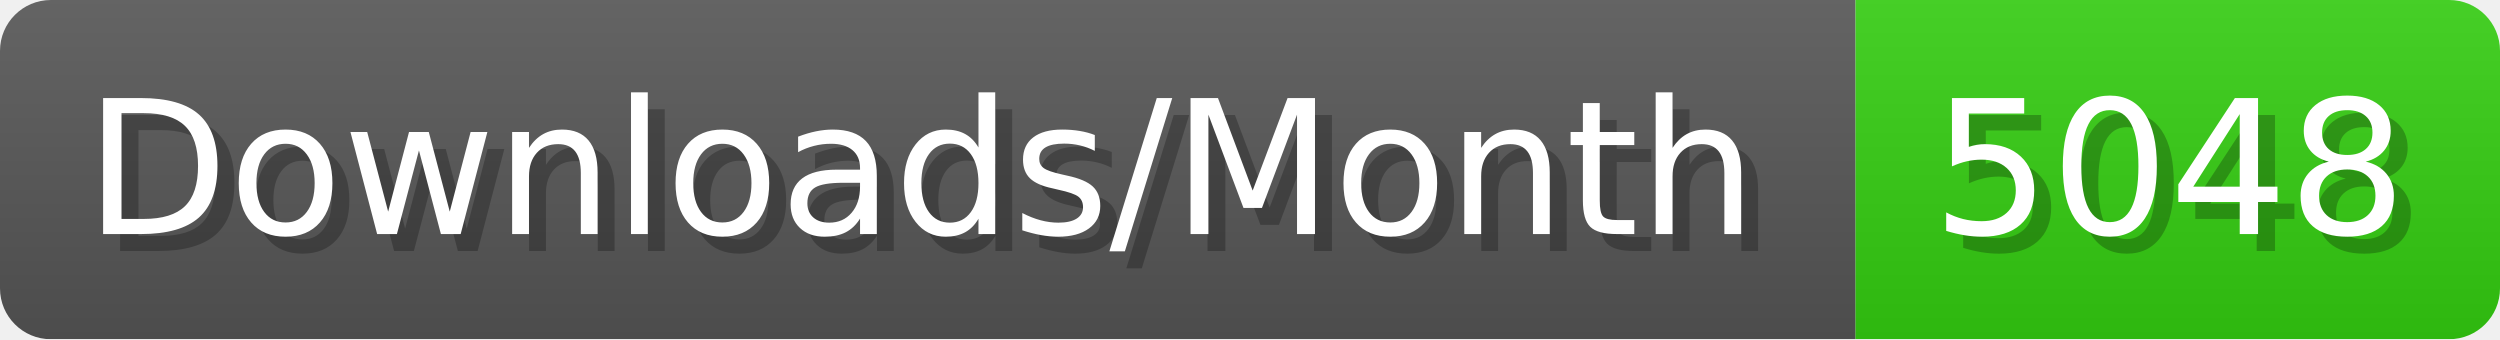
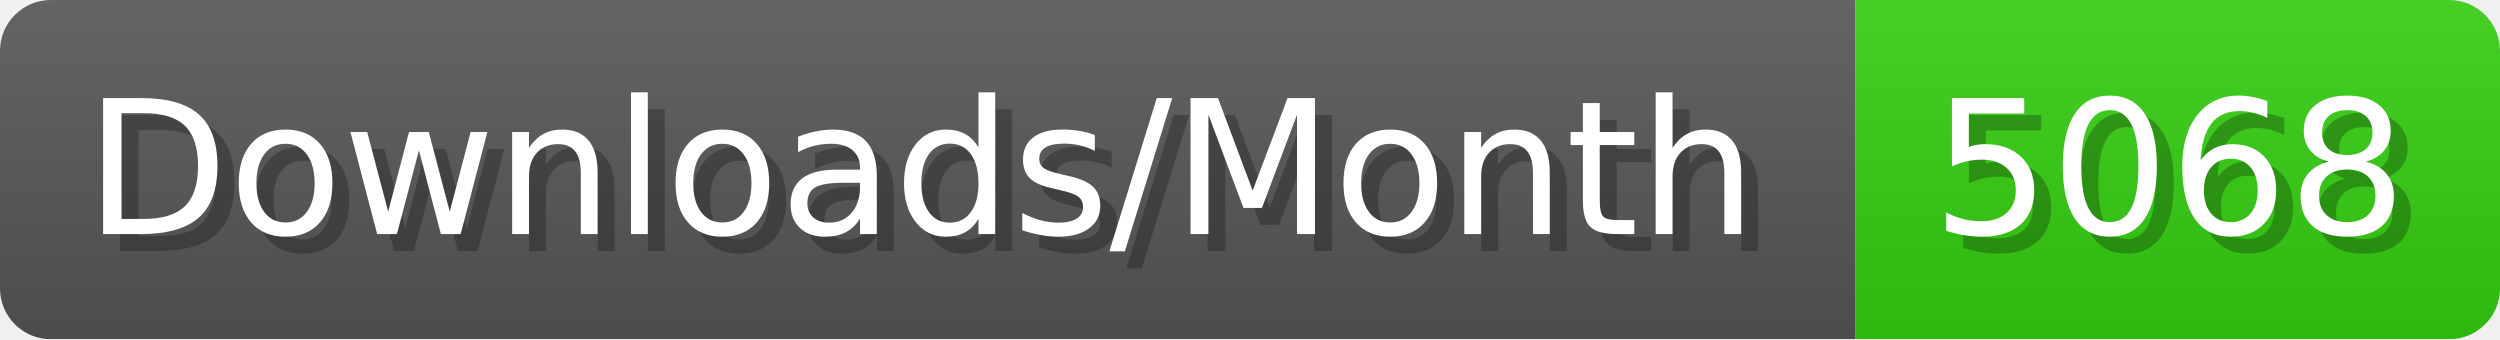
- <svg xmlns="http://www.w3.org/2000/svg" width="147.4" height="20" viewBox="0 0 1474 200" role="img" aria-label="Downloads/Month: 5048">
+ <svg xmlns="http://www.w3.org/2000/svg" width="147.4" height="20" viewBox="0 0 1474 200" role="img" aria-label="Downloads/Month: 5068">
  <linearGradient id="YlXUI" x2="0" y2="100%">
    <stop offset="0" stop-opacity=".1" stop-color="#EEE" />
    <stop offset="1" stop-opacity=".1" />
  </linearGradient>
  <mask id="JHhop">
    <rect width="1474" height="200" rx="30" fill="#FFF" />
  </mask>
  <g mask="url(#JHhop)">
    <rect width="1094" height="200" fill="#555" />
    <rect width="380" height="200" fill="#3C1" x="1094" />
    <rect width="1474" height="200" fill="url(#YlXUI)" />
  </g>
  <g aria-hidden="true" fill="#fff" text-anchor="start" font-family="Verdana,DejaVu Sans,sans-serif" font-size="110">
    <text x="60" y="148" textLength="994" fill="#000" opacity="0.25">Downloads/Month</text>
    <text x="50" y="138" textLength="994">Downloads/Month</text>
-     <text x="1149" y="148" textLength="280" fill="#000" opacity="0.25">5048</text>
-     <text x="1139" y="138" textLength="280">5048</text>
+     <text x="1149" y="148" textLength="280" fill="#000" opacity="0.25">5068</text>
+     <text x="1139" y="138" textLength="280">5068</text>
  </g>
</svg>
